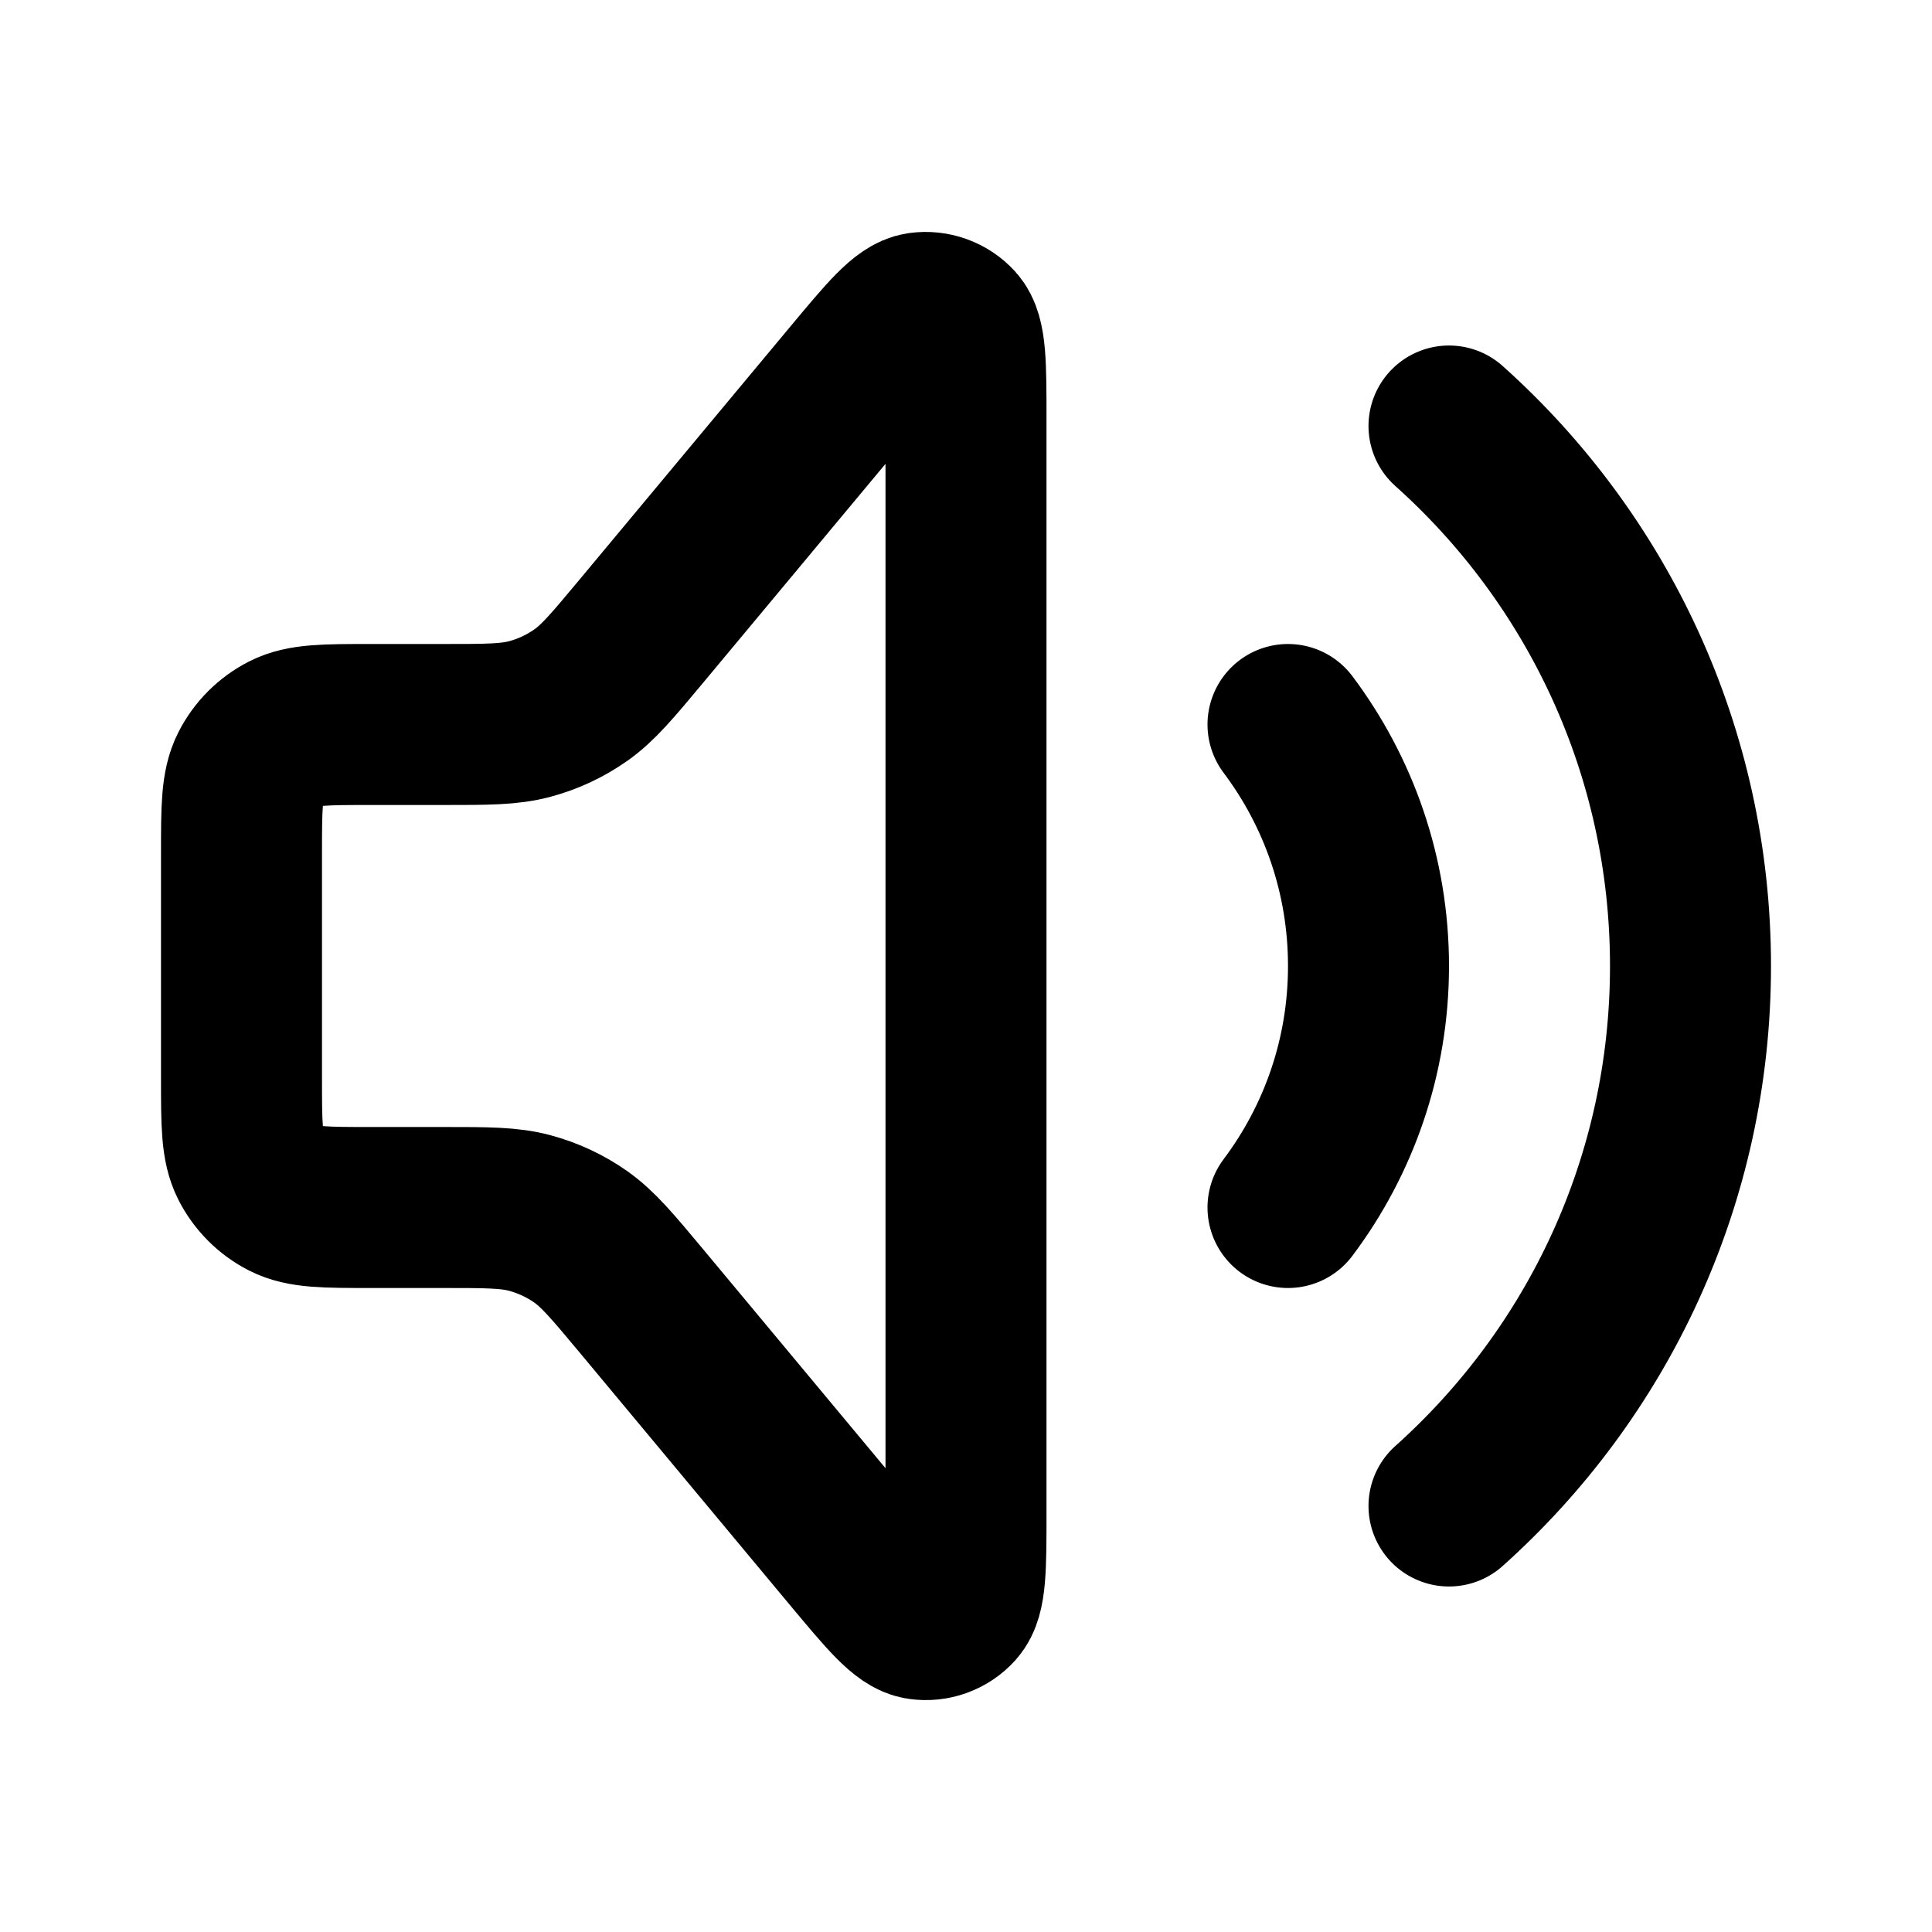
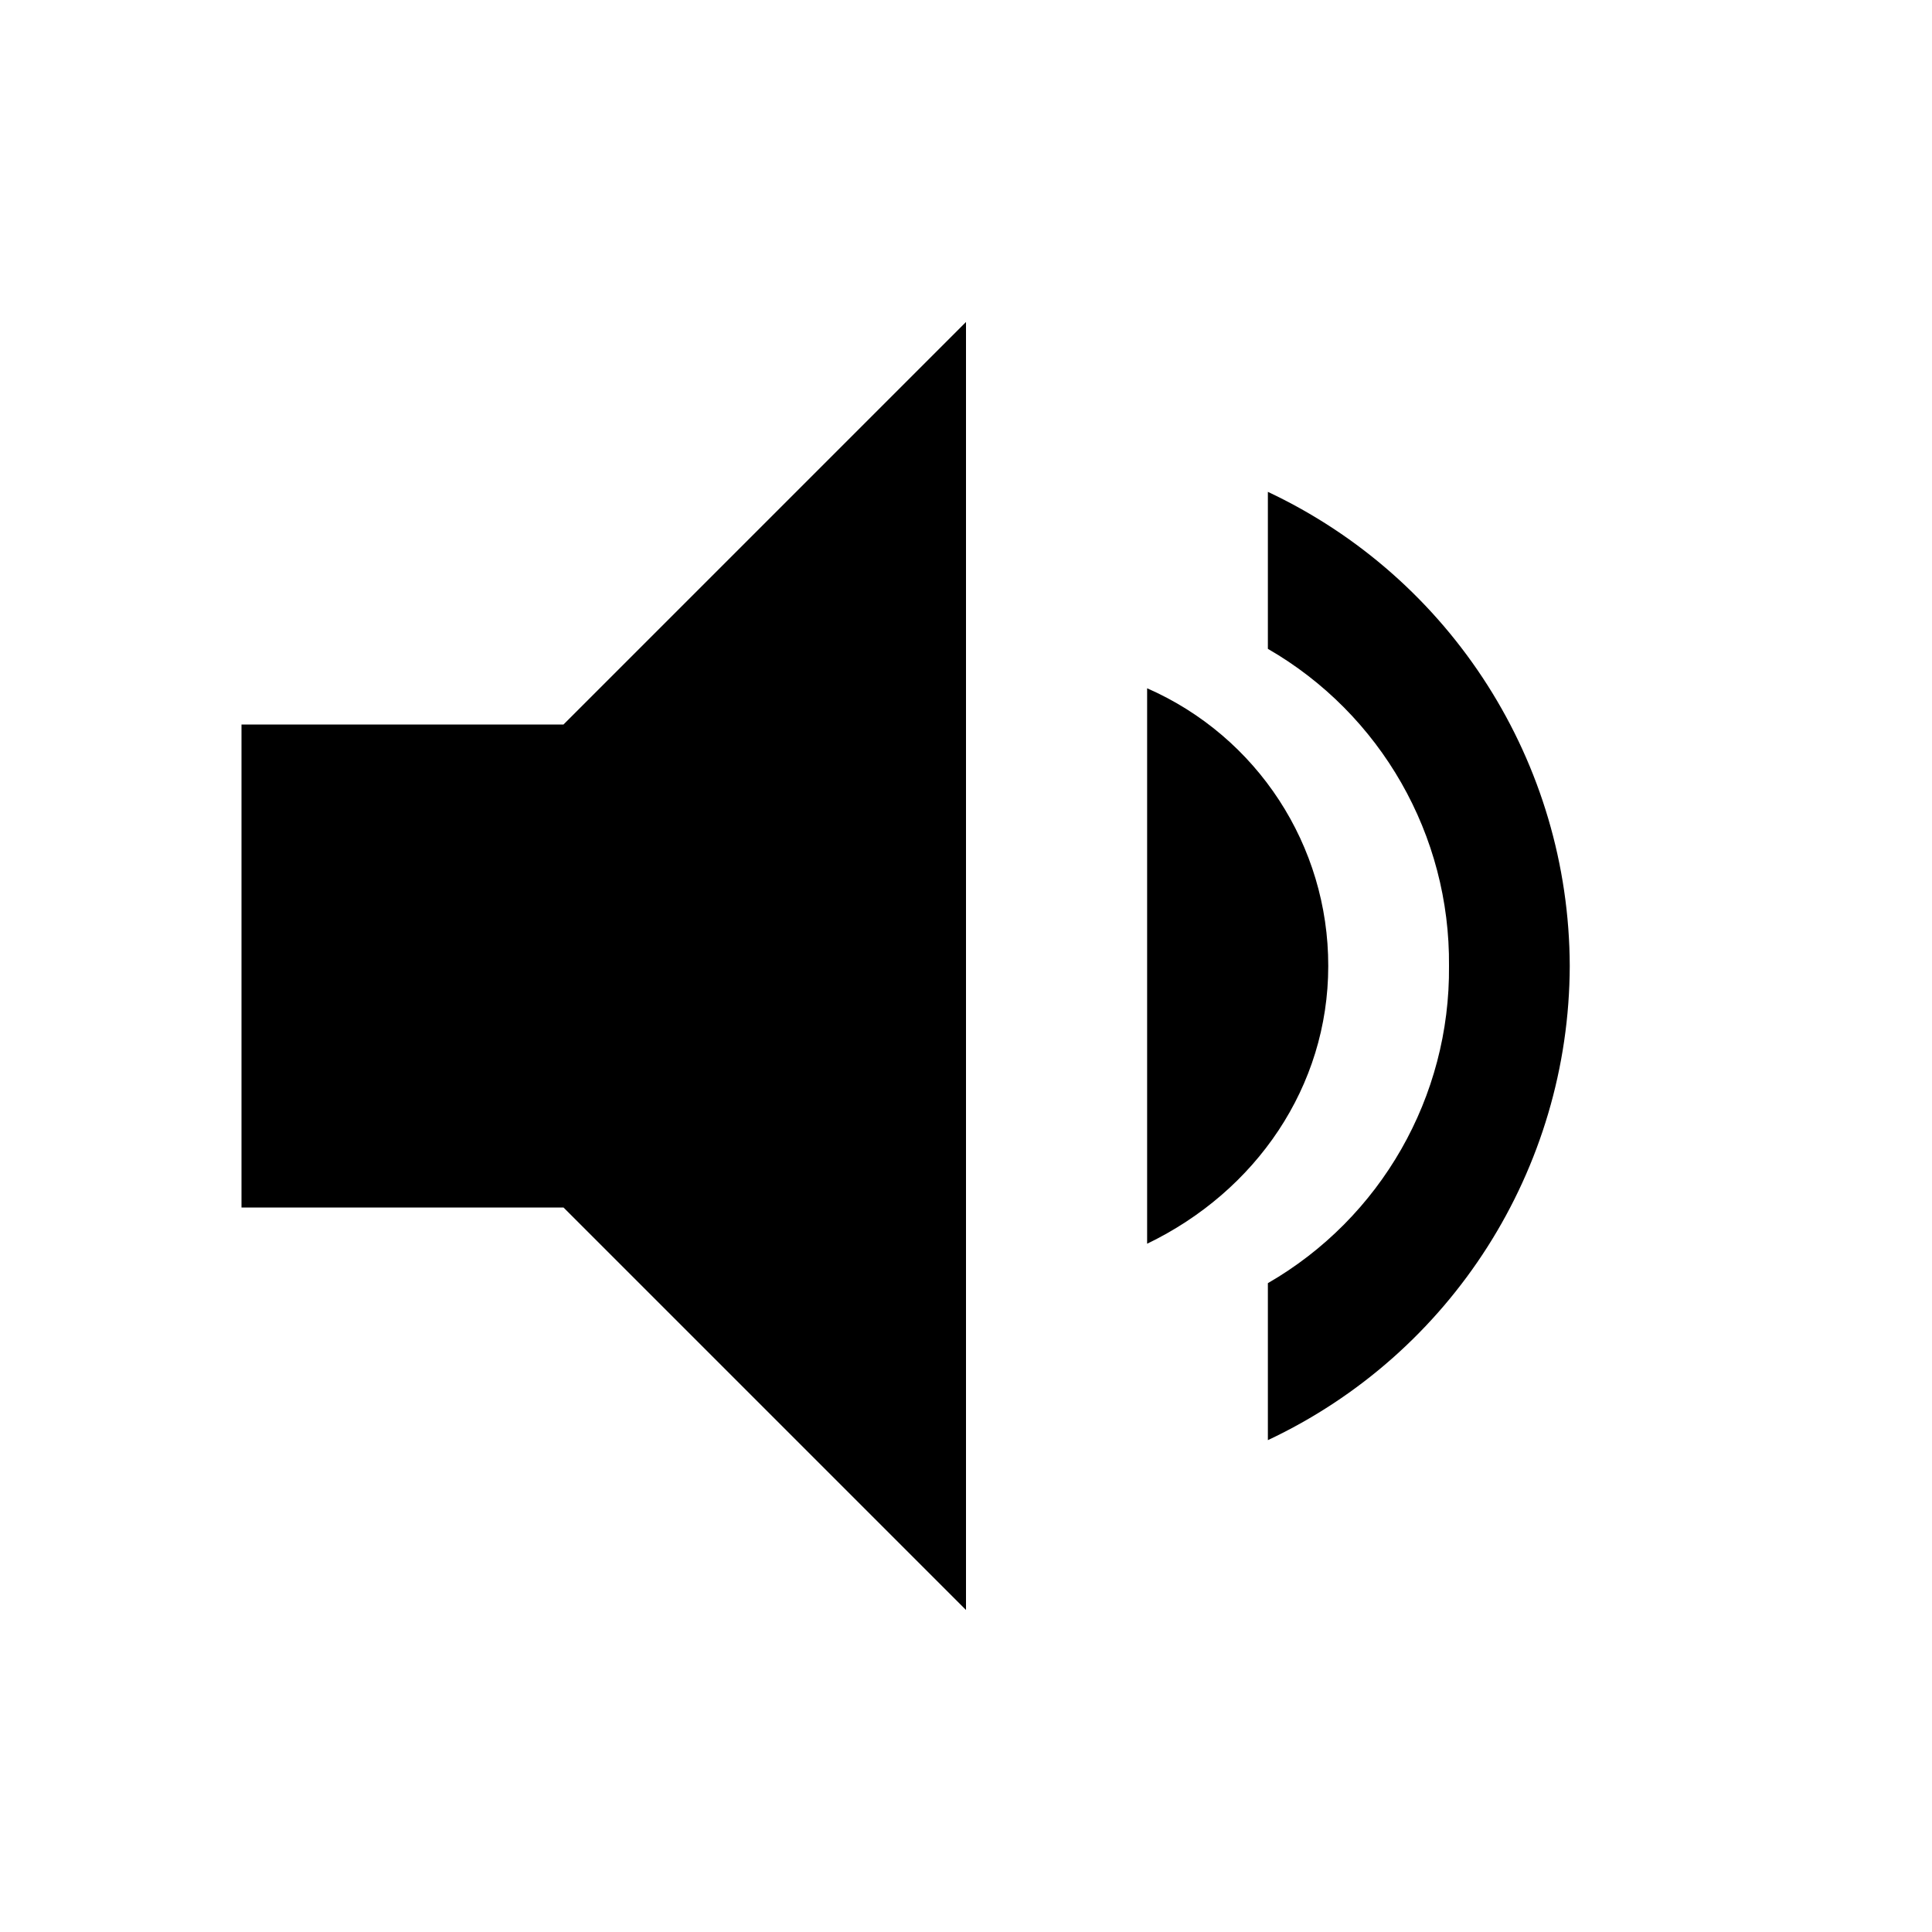
- <svg xmlns="http://www.w3.org/2000/svg" width="800px" height="800px" viewBox="0 0 24 24" fill="none">
-   <path d="M16 9C16.628 9.836 17 10.874 17 12C17 13.126 16.628 14.164 16 15M18 5.292C19.841 6.94 21 9.335 21 12C21 14.666 19.841 17.06 18 18.708M4.6 9H5.501C6.052 9 6.328 9 6.583 8.931C6.809 8.871 7.023 8.77 7.214 8.636C7.43 8.484 7.607 8.272 7.96 7.849L10.585 4.698C11.021 4.175 11.239 3.913 11.429 3.886C11.594 3.863 11.76 3.923 11.871 4.046C12 4.189 12 4.529 12 5.21V18.79C12 19.471 12 19.811 11.871 19.954C11.76 20.078 11.594 20.138 11.429 20.114C11.239 20.087 11.021 19.825 10.585 19.303L7.96 16.151C7.607 15.728 7.43 15.517 7.214 15.364C7.023 15.23 6.809 15.13 6.583 15.069C6.328 15 6.052 15 5.501 15H4.6C4.04 15 3.76 15 3.546 14.891C3.358 14.795 3.205 14.642 3.109 14.454C3 14.24 3 13.96 3 13.4V10.6C3 10.04 3 9.76 3.109 9.546C3.205 9.358 3.358 9.205 3.546 9.109C3.76 9 4.04 9 4.6 9Z" stroke="#000000" stroke-width="2" stroke-linecap="round" stroke-linejoin="round" />
+ <svg xmlns="http://www.w3.org/2000/svg" viewBox="0 0 24 24">
+   <path d="M3 9v6h4l5 5V4L7 9H3Z" />
+   <path d="M16.5 12c0 1.5-.9 2.8-2.25 3.45V8.55A3.76 3.76 0 0 1 16.5 12Z" />
+   <path d="M19.5 12a6.53 6.53 0 0 1-3.75 5.89v-1.95A4.5 4.5 0 0 0 18 12a4.5 4.5 0 0 0-2.25-3.94V6.11A6.53 6.53 0 0 1 19.5 12Z" />
</svg>
